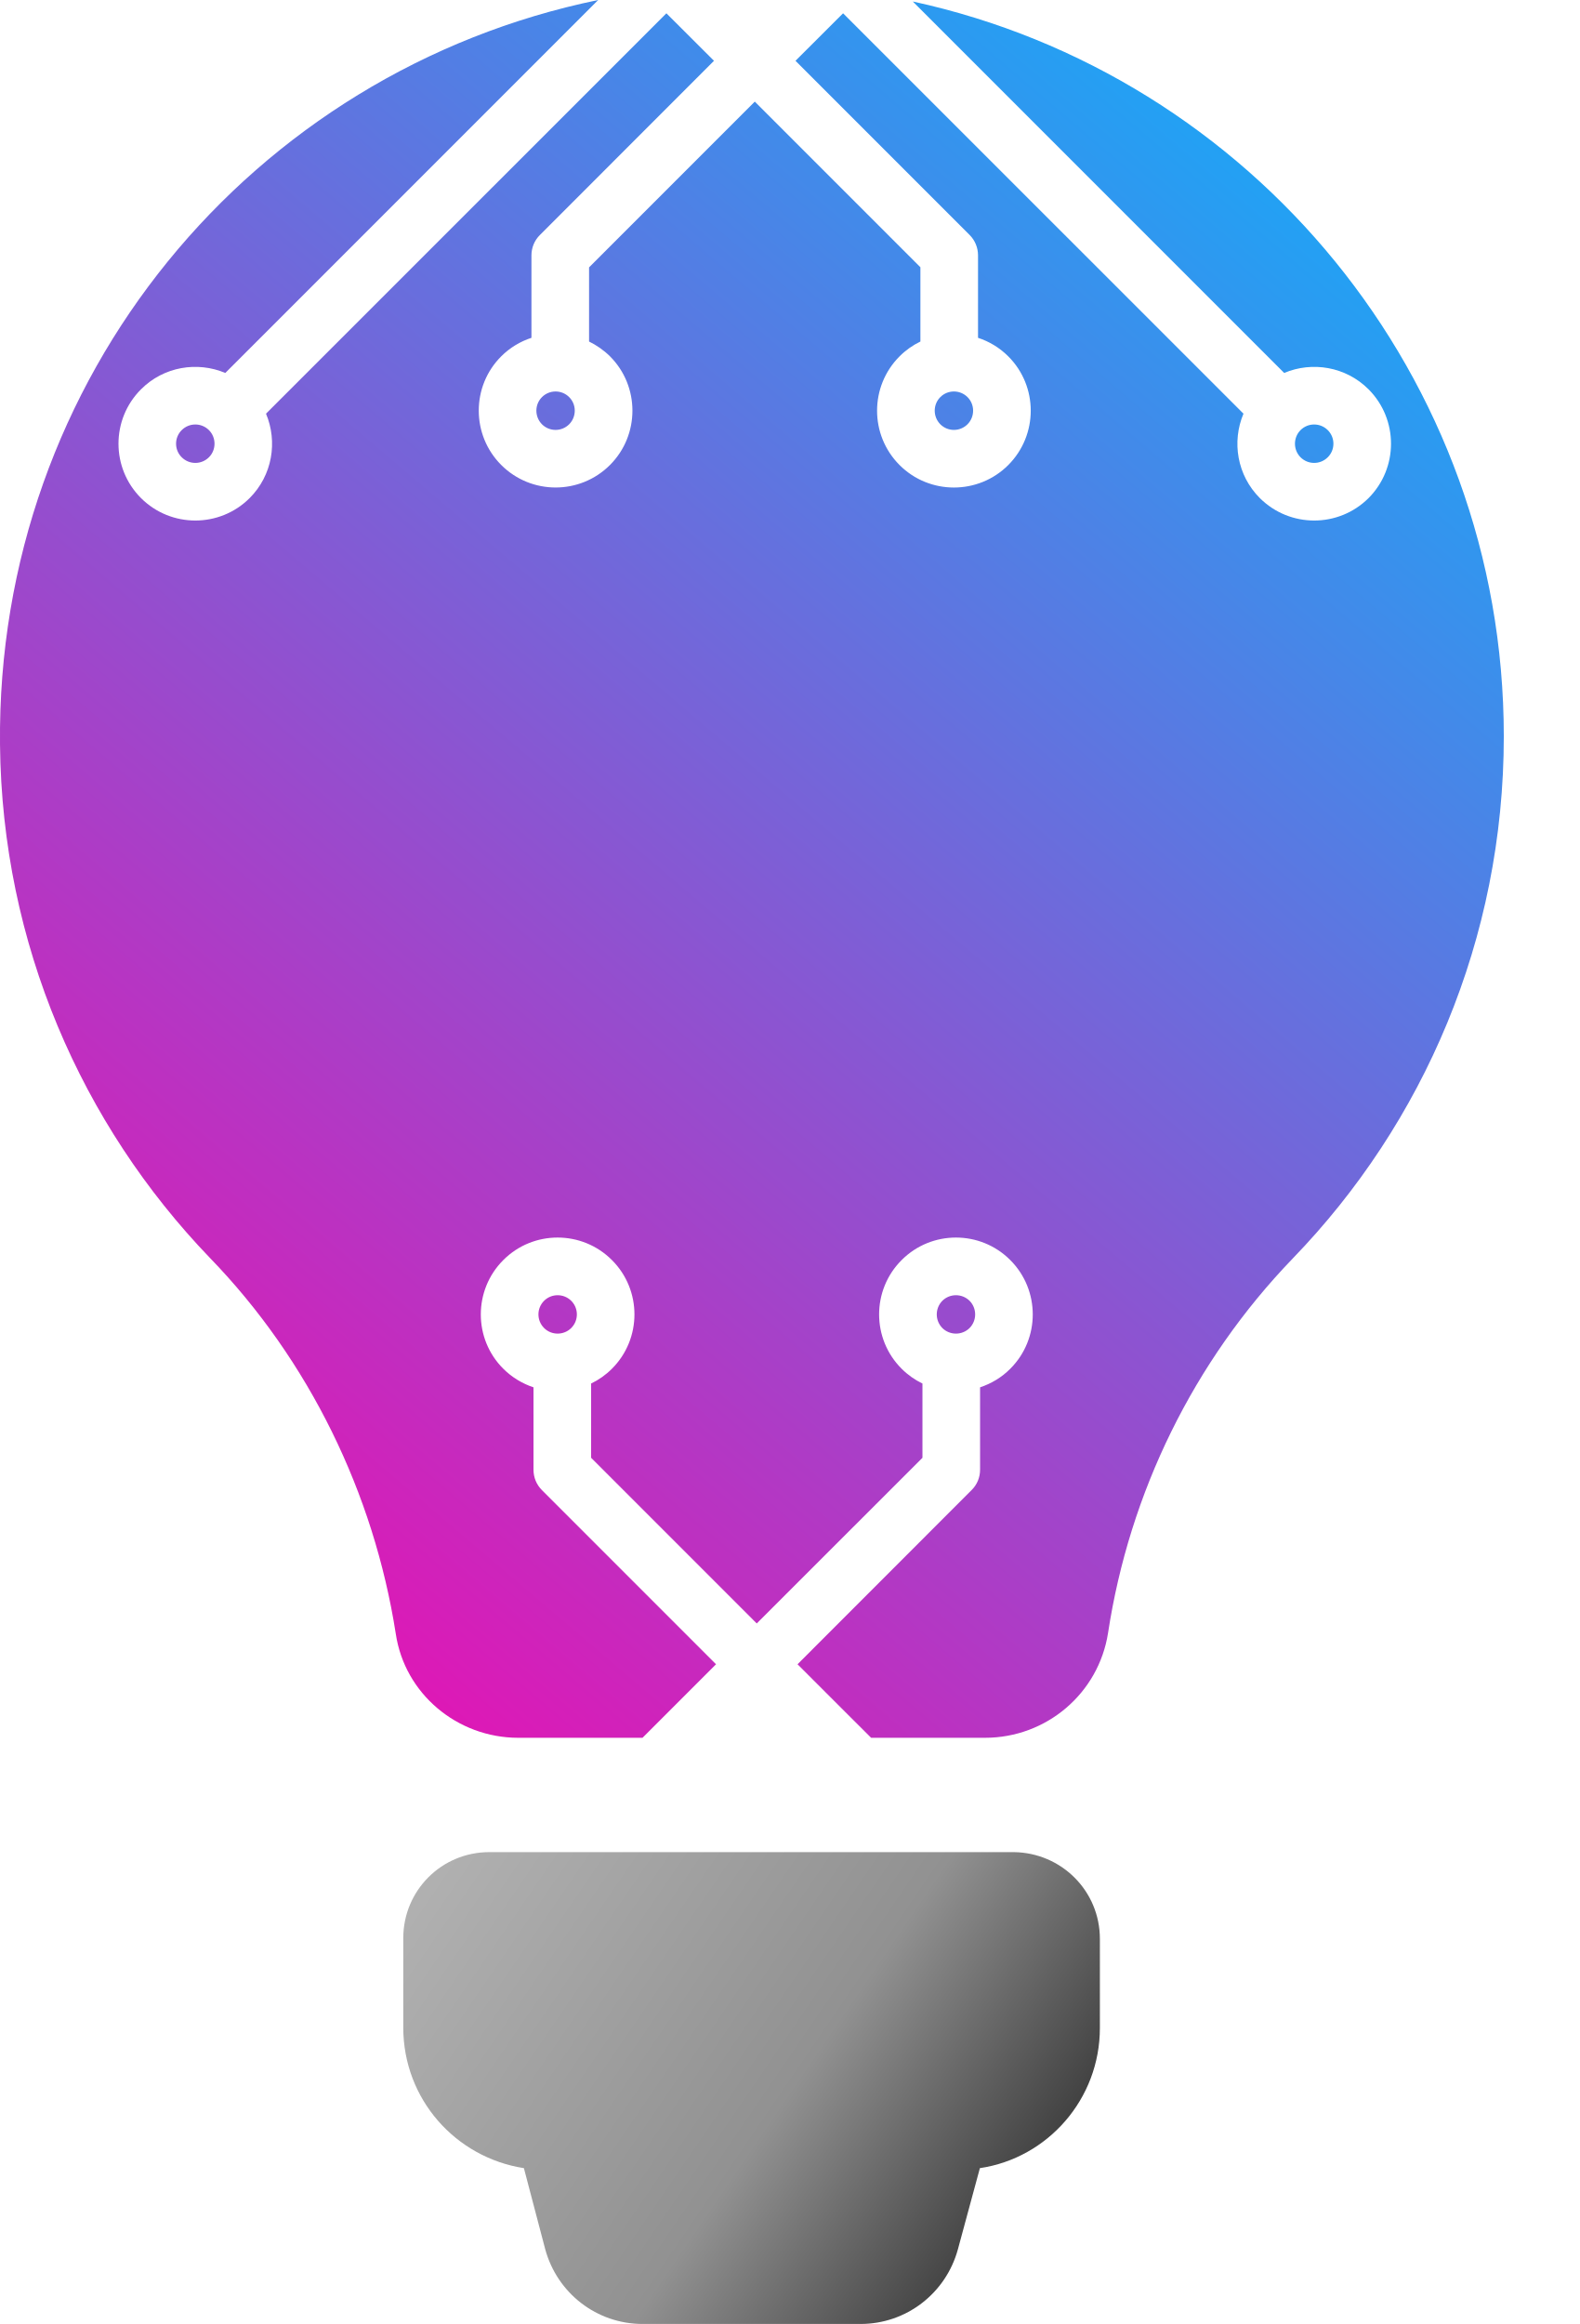
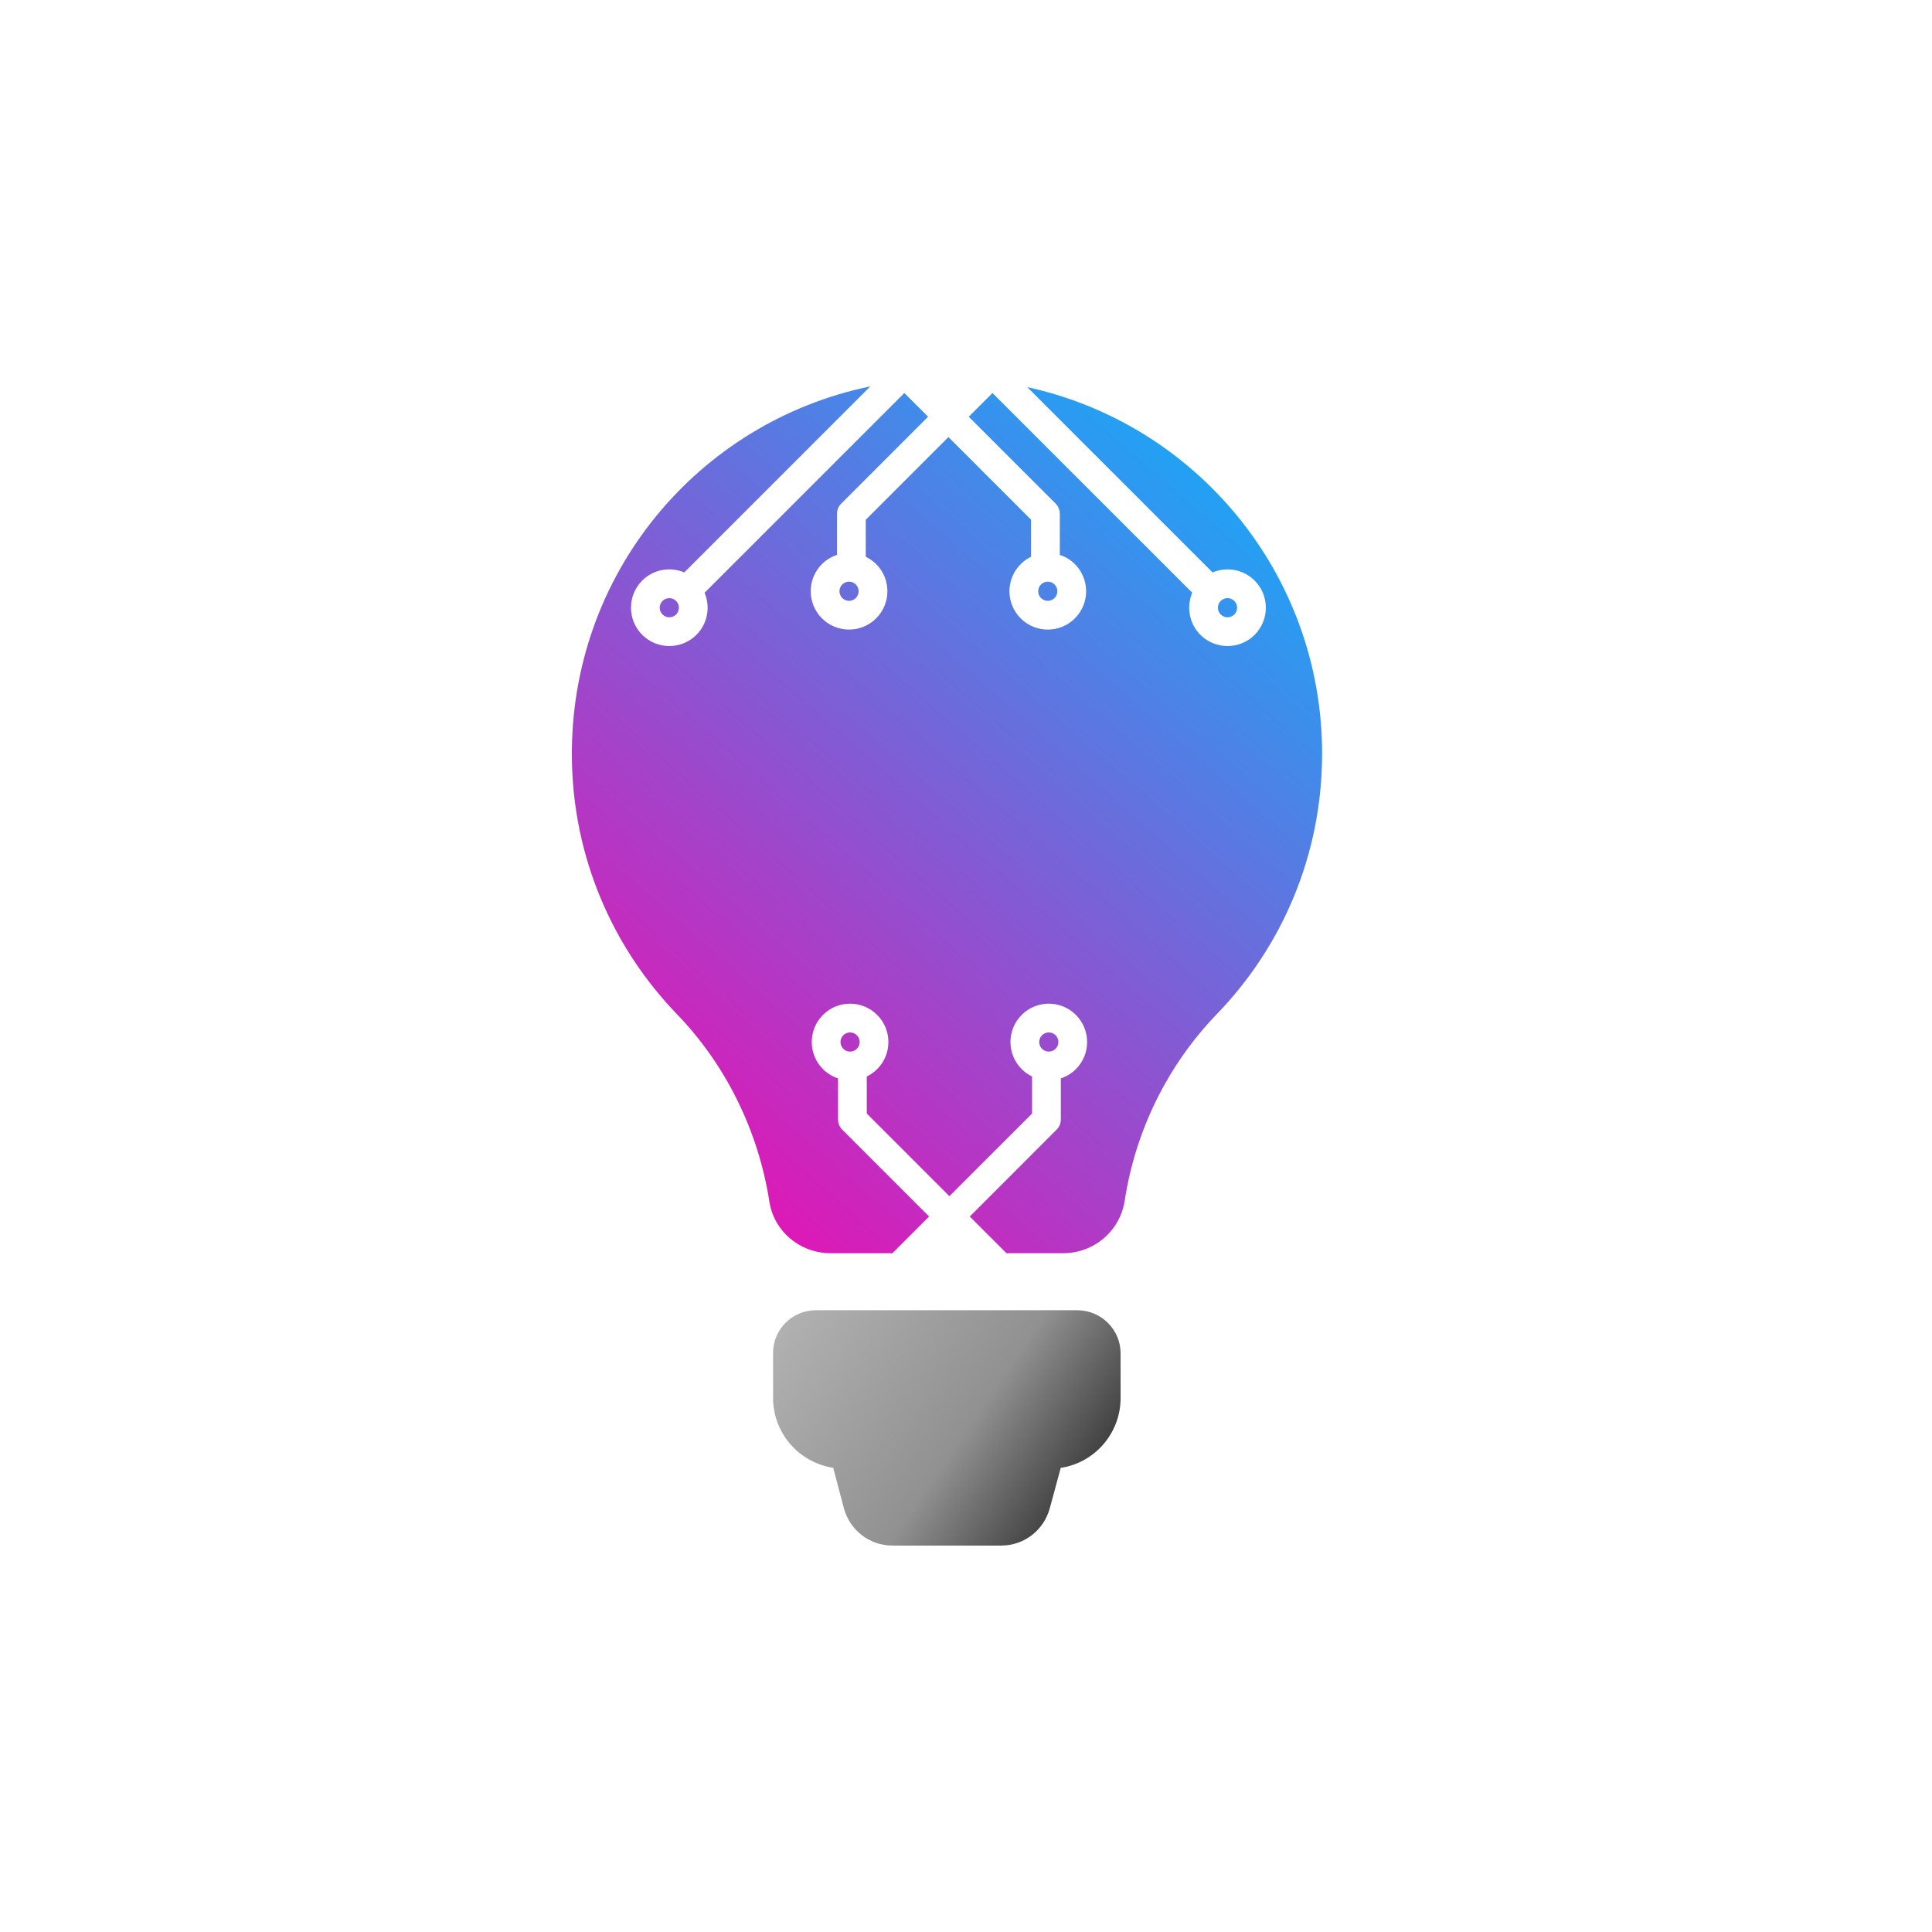
- <svg xmlns="http://www.w3.org/2000/svg" width="100%" height="100%" viewBox="0 0 17 25" version="1.1" xml:space="preserve" style="fill-rule:evenodd;clip-rule:evenodd;stroke-linejoin:round;stroke-miterlimit:1.414;">
-   <g transform="matrix(0.529772,0,0,0.529772,-262.094,-225.982)">
-     <path d="M512.207,473.754L507.781,473.754C506.849,473.754 506.046,473.129 505.803,472.236L505.37,470.59C503.979,470.373 502.92,469.187 502.92,467.733L502.92,465.921C502.92,464.952 503.698,464.173 504.668,464.173L515.32,464.173C516.29,464.186 517.068,464.964 517.068,465.934L517.068,467.745C517.068,469.187 516.009,470.386 514.631,470.59L514.185,472.236C513.942,473.129 513.139,473.754 512.207,473.754Z" style="fill:url(#_Linear1);" />
-   </g>
-   <g transform="matrix(1,0,0,1,-34.4099,-285)">
-     <path d="M41.323,303.694L39.986,303.694C39.331,303.694 38.763,303.221 38.668,302.573C38.432,301.065 37.736,299.633 36.668,298.531C35.289,297.098 34.431,295.152 34.41,293.009C34.369,289.057 37.126,285.766 40.846,285L36.834,289.012C36.533,288.885 36.171,288.943 35.927,289.188C35.604,289.511 35.604,290.035 35.927,290.358C36.249,290.68 36.774,290.68 37.096,290.358C37.341,290.113 37.399,289.752 37.272,289.45L41.58,285.143L42.092,285.654L40.219,287.528C40.16,287.586 40.128,287.665 40.128,287.747L40.128,288.634C40.009,288.673 39.897,288.739 39.803,288.833C39.48,289.155 39.481,289.68 39.803,290.002C40.126,290.325 40.65,290.325 40.973,290.002C41.295,289.68 41.295,289.155 40.973,288.833C40.905,288.766 40.829,288.714 40.748,288.674L40.748,287.876L42.531,286.093L44.313,287.875L44.313,288.674C44.232,288.713 44.156,288.766 44.089,288.833C43.766,289.156 43.766,289.68 44.089,290.003C44.411,290.325 44.936,290.325 45.258,290.003C45.581,289.68 45.581,289.155 45.258,288.833C45.164,288.739 45.052,288.673 44.933,288.634L44.933,287.747C44.933,287.665 44.901,287.586 44.843,287.528L42.969,285.654L43.481,285.143L47.789,289.45C47.662,289.752 47.72,290.113 47.965,290.358C48.288,290.68 48.812,290.68 49.135,290.358C49.457,290.035 49.457,289.511 49.135,289.188C48.89,288.943 48.528,288.885 48.227,289.012L44.231,285.016C47.868,285.806 50.59,289.046 50.59,292.921C50.59,295.104 49.725,297.085 48.319,298.538C47.251,299.646 46.562,301.059 46.332,302.566C46.231,303.215 45.67,303.694 45.008,303.694L43.783,303.694L43.503,303.415L42.991,302.903L44.864,301.029C44.923,300.971 44.955,300.893 44.955,300.81L44.955,299.924C45.074,299.884 45.186,299.819 45.28,299.724C45.603,299.402 45.602,298.877 45.28,298.555C44.958,298.232 44.433,298.232 44.111,298.555C43.788,298.877 43.788,299.402 44.111,299.724C44.178,299.791 44.254,299.844 44.335,299.883L44.335,300.682L42.552,302.464L40.77,300.682L40.77,299.883C40.851,299.844 40.927,299.791 40.994,299.724C41.317,299.402 41.317,298.877 40.994,298.555C40.672,298.232 40.147,298.232 39.825,298.555C39.503,298.877 39.502,299.402 39.825,299.724C39.919,299.818 40.031,299.884 40.15,299.924L40.15,300.81C40.15,300.893 40.182,300.971 40.241,301.03L42.114,302.903L41.602,303.415L41.323,303.694ZM40.264,299.286C40.183,299.205 40.183,299.074 40.264,298.993C40.344,298.913 40.475,298.913 40.556,298.993C40.637,299.074 40.637,299.205 40.556,299.286C40.475,299.366 40.344,299.366 40.264,299.286ZM44.549,298.993C44.63,298.913 44.761,298.913 44.842,298.993C44.922,299.074 44.922,299.205 44.842,299.286C44.761,299.366 44.63,299.366 44.549,299.286C44.469,299.205 44.469,299.074 44.549,298.993ZM36.365,289.919C36.284,289.839 36.284,289.707 36.365,289.627C36.446,289.546 36.577,289.546 36.658,289.627C36.738,289.707 36.738,289.839 36.658,289.919C36.577,290 36.446,290 36.365,289.919ZM48.696,289.627C48.777,289.707 48.777,289.839 48.696,289.919C48.615,290 48.484,290 48.403,289.919C48.323,289.839 48.323,289.707 48.403,289.627C48.484,289.546 48.615,289.546 48.696,289.627ZM44.82,289.272C44.9,289.352 44.9,289.483 44.82,289.564C44.739,289.645 44.608,289.645 44.527,289.564C44.447,289.483 44.447,289.352 44.527,289.272C44.608,289.191 44.739,289.191 44.82,289.272ZM40.534,289.564C40.453,289.645 40.322,289.645 40.241,289.564C40.161,289.483 40.161,289.352 40.241,289.272C40.322,289.191 40.453,289.191 40.534,289.272C40.614,289.352 40.614,289.483 40.534,289.564Z" style="fill:url(#_Linear2);" />
+ <svg xmlns="http://www.w3.org/2000/svg" width="100%" height="100%" viewBox="0 0 25 25" version="1.1" xml:space="preserve" style="fill-rule:evenodd;clip-rule:evenodd;stroke-linejoin:round;stroke-miterlimit:1.414;">
+   <g transform="matrix(0.6,0,0,0.6,12.5,12.5)">
+     <g id="Technologies" transform="matrix(1,0,0,1,-8.5,-12.5)">
+       <clipPath id="_clip1">
+         <rect x="0" y="0" width="17" height="25" />
+       </clipPath>
+       <g clip-path="url(#_clip1)">
+         <g transform="matrix(0.529772,0,0,0.529772,-262.094,-225.982)">
+           <path d="M512.207,473.754L507.781,473.754C506.849,473.754 506.046,473.129 505.803,472.236L505.37,470.59C503.979,470.373 502.92,469.187 502.92,467.733L502.92,465.921C502.92,464.952 503.698,464.173 504.668,464.173L515.32,464.173C516.29,464.186 517.068,464.964 517.068,465.934L517.068,467.745C517.068,469.187 516.009,470.386 514.631,470.59L514.185,472.236C513.942,473.129 513.139,473.754 512.207,473.754Z" style="fill:url(#_Linear2);" />
+         </g>
+         <g transform="matrix(1,0,0,1,-34.4099,-285)">
+           <path d="M41.323,303.694L39.986,303.694C39.331,303.694 38.763,303.221 38.668,302.573C38.432,301.065 37.736,299.633 36.668,298.531C35.289,297.098 34.431,295.152 34.41,293.009C34.369,289.057 37.126,285.766 40.846,285L36.834,289.012C36.533,288.885 36.171,288.943 35.927,289.188C35.604,289.511 35.604,290.035 35.927,290.358C36.249,290.68 36.774,290.68 37.096,290.358C37.341,290.113 37.399,289.752 37.272,289.45L41.58,285.143L42.092,285.654L40.219,287.528C40.16,287.586 40.128,287.665 40.128,287.747L40.128,288.634C40.009,288.673 39.897,288.739 39.803,288.833C39.48,289.155 39.481,289.68 39.803,290.002C40.126,290.325 40.65,290.325 40.973,290.002C41.295,289.68 41.295,289.155 40.973,288.833C40.905,288.766 40.829,288.714 40.748,288.674L40.748,287.876L42.531,286.093L44.313,287.875L44.313,288.674C44.232,288.713 44.156,288.766 44.089,288.833C43.766,289.156 43.766,289.68 44.089,290.003C44.411,290.325 44.936,290.325 45.258,290.003C45.581,289.68 45.581,289.155 45.258,288.833C45.164,288.739 45.052,288.673 44.933,288.634L44.933,287.747C44.933,287.665 44.901,287.586 44.843,287.528L42.969,285.654L43.481,285.143L47.789,289.45C47.662,289.752 47.72,290.113 47.965,290.358C48.288,290.68 48.812,290.68 49.135,290.358C49.457,290.035 49.457,289.511 49.135,289.188C48.89,288.943 48.528,288.885 48.227,289.012L44.231,285.016C47.868,285.806 50.59,289.046 50.59,292.921C50.59,295.104 49.725,297.085 48.319,298.538C47.251,299.646 46.562,301.059 46.332,302.566C46.231,303.215 45.67,303.694 45.008,303.694L43.783,303.694L43.503,303.415L42.991,302.903L44.864,301.029C44.923,300.971 44.955,300.893 44.955,300.81L44.955,299.924C45.074,299.884 45.186,299.819 45.28,299.724C45.603,299.402 45.602,298.877 45.28,298.555C44.958,298.232 44.433,298.232 44.111,298.555C43.788,298.877 43.788,299.402 44.111,299.724C44.178,299.791 44.254,299.844 44.335,299.883L44.335,300.682L42.552,302.464L40.77,300.682L40.77,299.883C40.851,299.844 40.927,299.791 40.994,299.724C41.317,299.402 41.317,298.877 40.994,298.555C40.672,298.232 40.147,298.232 39.825,298.555C39.503,298.877 39.502,299.402 39.825,299.724C39.919,299.818 40.031,299.884 40.15,299.924L40.15,300.81C40.15,300.893 40.182,300.971 40.241,301.03L42.114,302.903L41.602,303.415L41.323,303.694ZM40.264,299.286C40.183,299.205 40.183,299.074 40.264,298.993C40.344,298.913 40.475,298.913 40.556,298.993C40.637,299.074 40.637,299.205 40.556,299.286C40.475,299.366 40.344,299.366 40.264,299.286ZM44.549,298.993C44.63,298.913 44.761,298.913 44.842,298.993C44.922,299.074 44.922,299.205 44.842,299.286C44.761,299.366 44.63,299.366 44.549,299.286C44.469,299.205 44.469,299.074 44.549,298.993ZM36.365,289.919C36.284,289.839 36.284,289.707 36.365,289.627C36.446,289.546 36.577,289.546 36.658,289.627C36.738,289.707 36.738,289.839 36.658,289.919C36.577,290 36.446,290 36.365,289.919ZM48.696,289.627C48.777,289.707 48.777,289.839 48.696,289.919C48.615,290 48.484,290 48.403,289.919C48.323,289.839 48.323,289.707 48.403,289.627C48.484,289.546 48.615,289.546 48.696,289.627ZM44.82,289.272C44.9,289.352 44.9,289.483 44.82,289.564C44.739,289.645 44.608,289.645 44.527,289.564C44.447,289.483 44.447,289.352 44.527,289.272C44.608,289.191 44.739,289.191 44.82,289.272ZM40.534,289.564C40.453,289.645 40.322,289.645 40.241,289.564C40.161,289.483 40.161,289.352 40.241,289.272C40.322,289.191 40.453,289.191 40.534,289.272C40.614,289.352 40.614,289.483 40.534,289.564Z" style="fill:url(#_Linear3);" />
+         </g>
+       </g>
+     </g>
  </g>
  <defs>
-     <linearGradient id="_Linear1" x1="0" y1="0" x2="1" y2="0" gradientUnits="userSpaceOnUse" gradientTransform="matrix(14.1477,9.58066,-9.58066,14.1477,502.92,464.173)">
+     <linearGradient id="_Linear2" x1="0" y1="0" x2="1" y2="0" gradientUnits="userSpaceOnUse" gradientTransform="matrix(14.1477,9.58066,-9.58066,14.1477,502.92,464.173)">
      <stop offset="0" style="stop-color:rgb(179,179,179);stop-opacity:1" />
      <stop offset="0.54" style="stop-color:rgb(145,145,145);stop-opacity:1" />
      <stop offset="1" style="stop-color:rgb(21,21,21);stop-opacity:1" />
    </linearGradient>
-     <linearGradient id="_Linear2" x1="0" y1="0" x2="1" y2="0" gradientUnits="userSpaceOnUse" gradientTransform="matrix(-16.4946,18.6944,-18.6944,-16.4946,50.9046,285)">
+     <linearGradient id="_Linear3" x1="0" y1="0" x2="1" y2="0" gradientUnits="userSpaceOnUse" gradientTransform="matrix(-16.4946,18.6944,-18.6944,-16.4946,50.9046,285)">
      <stop offset="0" style="stop-color:rgb(0,186,255);stop-opacity:1" />
      <stop offset="1" style="stop-color:rgb(255,0,171);stop-opacity:1" />
    </linearGradient>
  </defs>
</svg>
